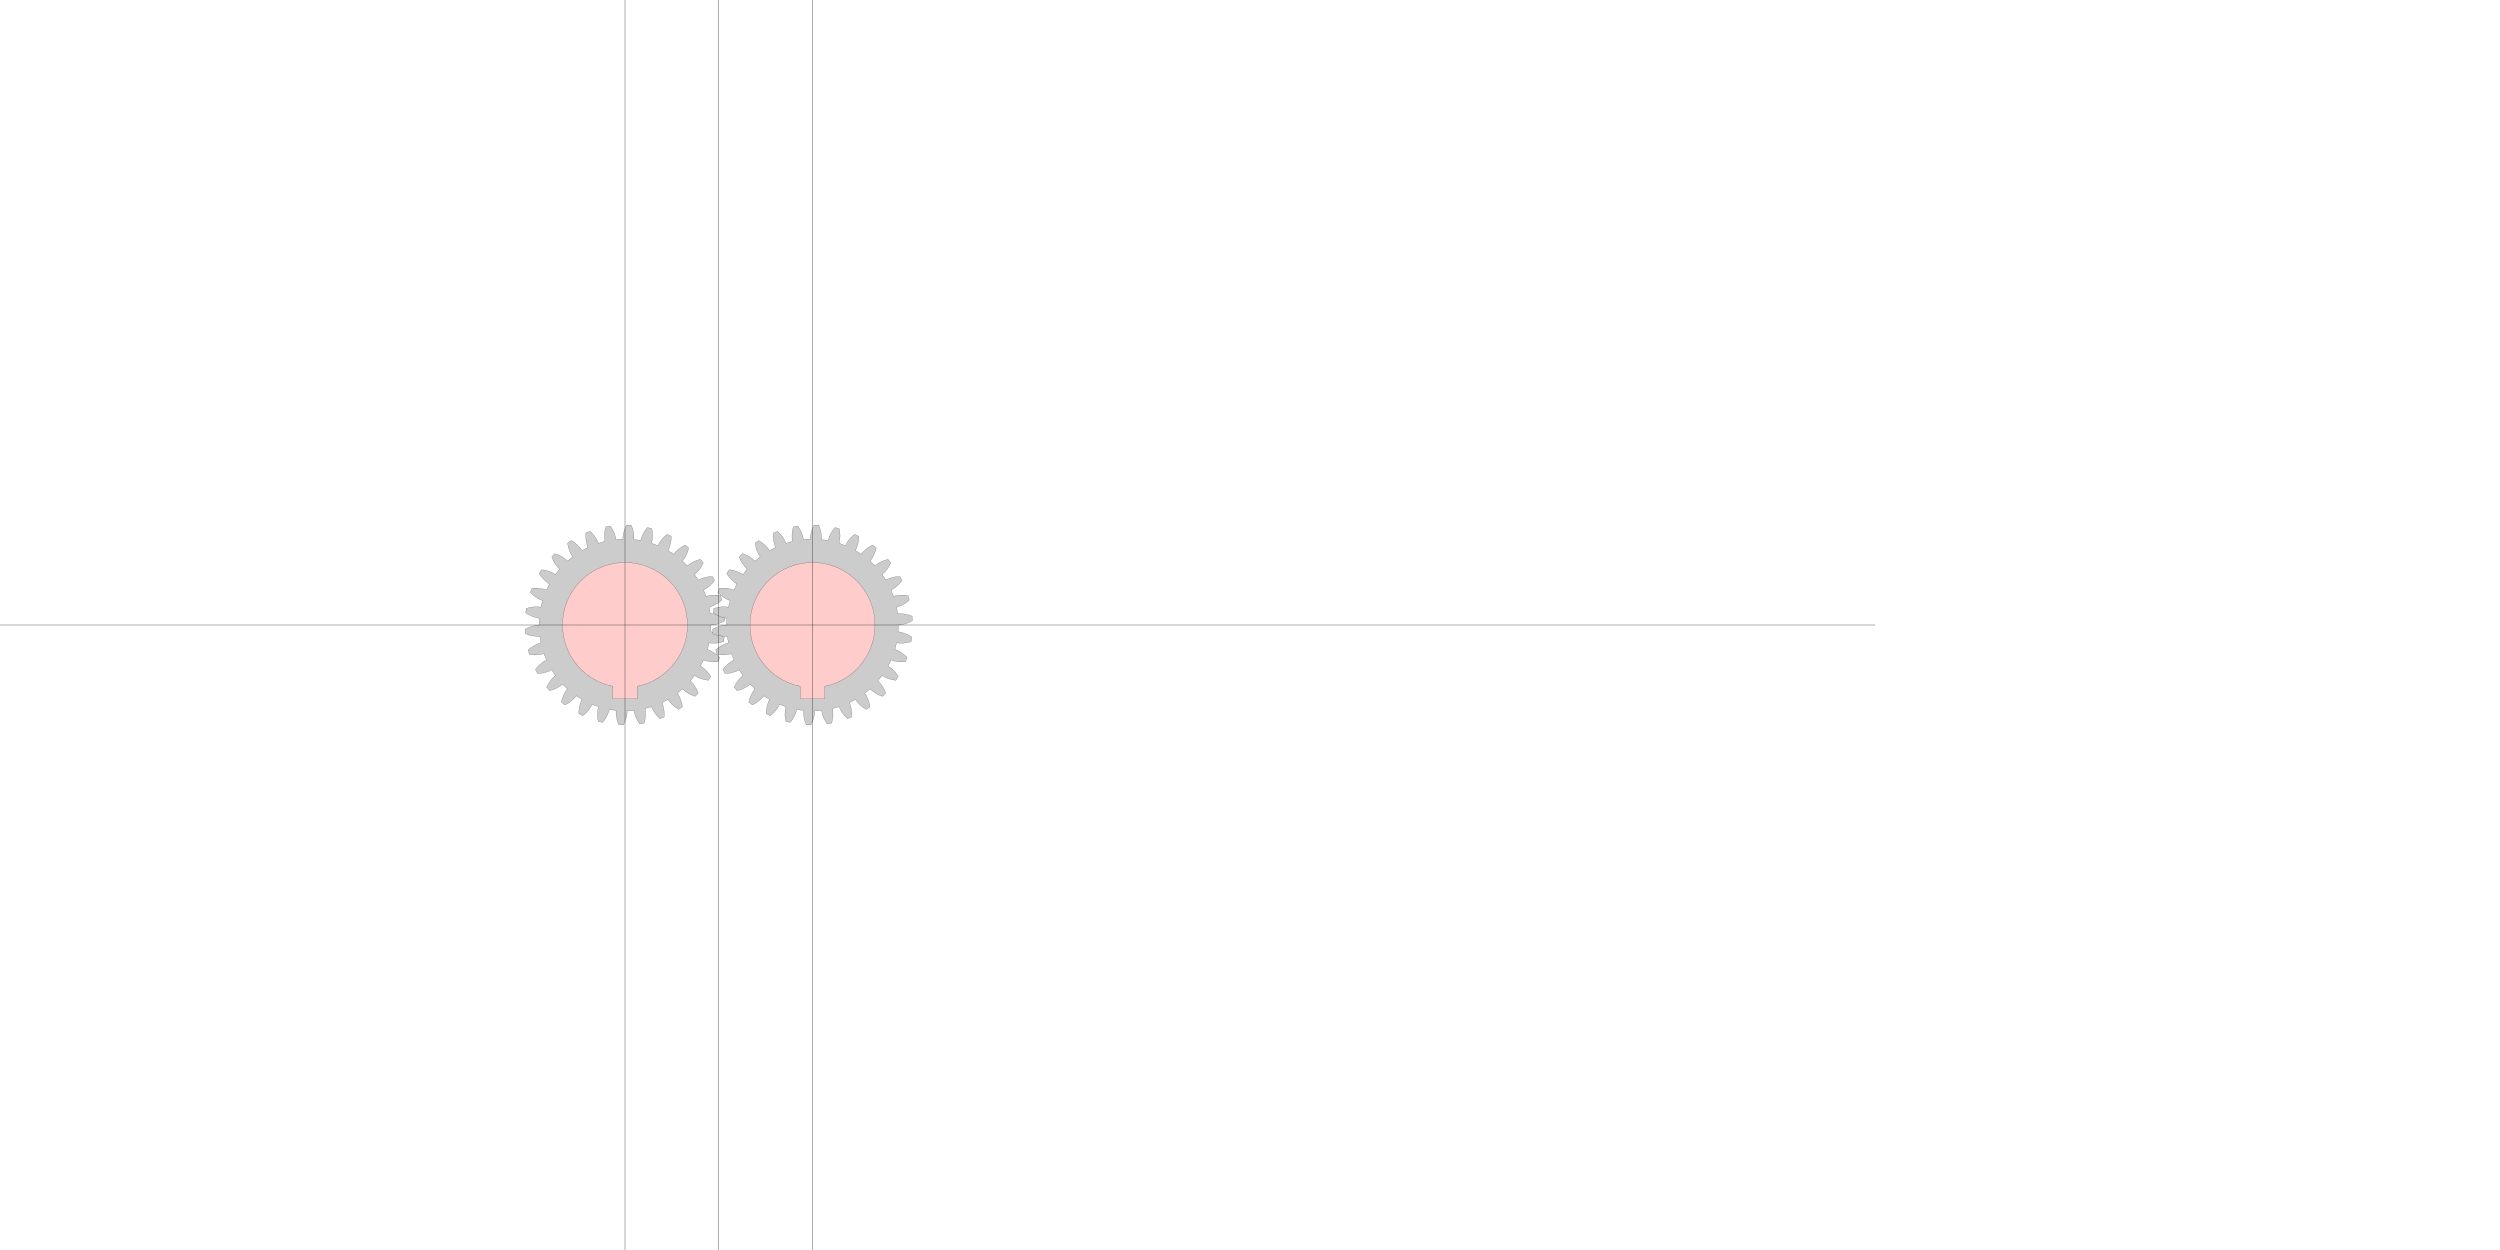
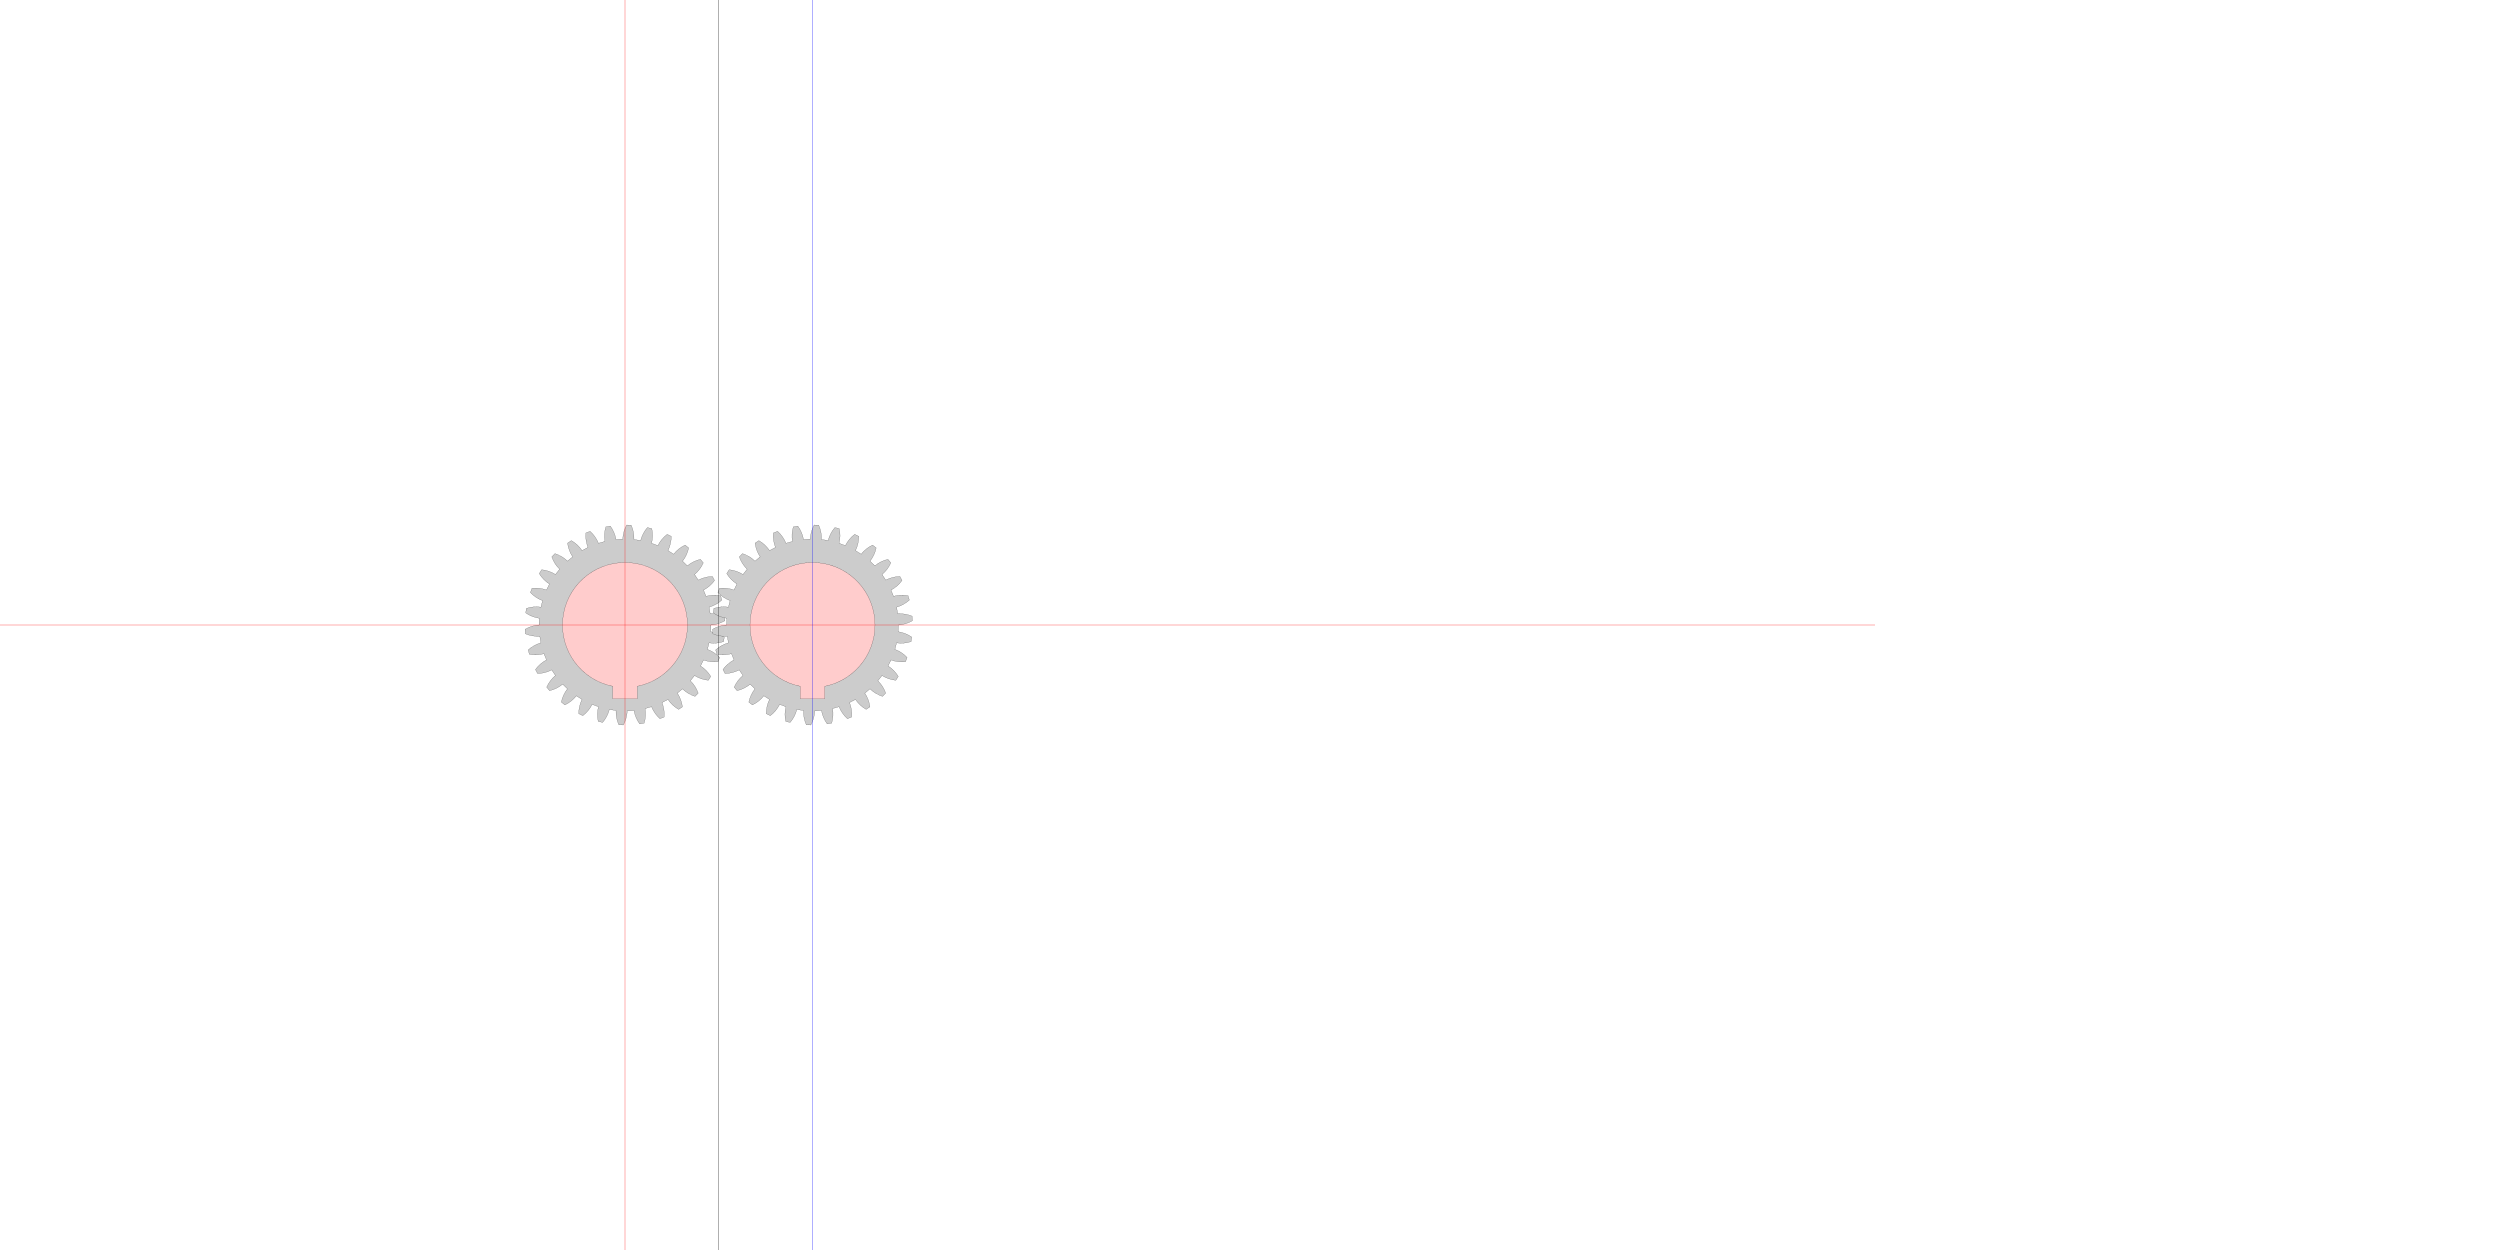
<svg xmlns="http://www.w3.org/2000/svg" width="400mm" height="200mm" viewBox="0 0 400 200" version="1.1" id="gear_hobbymat">
  <defs>
-     <path id="gear" style="fill:#cccccc;stroke:#000000;stroke-width:0.025" d="  M  13.75 0.0                 A 13.75 13.75 0 0 1 13.708 1.079           A 5.0 5.0 0 0 1 15.883 1.935           L 15.778 2.656            A 5.0 5.0 0 0 1 13.45 2.859                    A 13.75 13.75 0 0 1 13.184 3.905           A 5.0 5.0 0 0 1 15.133 5.195           L 14.881 5.878            A 5.0 5.0 0 0 1 12.561 5.593                    A 13.75 13.75 0 0 1 12.084 6.561           A 5.0 5.0 0 0 1 13.722 8.228           L 13.334 8.844            A 5.0 5.0 0 0 1 11.124 8.082                    A 13.75 13.75 0 0 1 10.456 8.93           A 5.0 5.0 0 0 1 11.712 10.901           L 11.204 11.423            A 5.0 5.0 0 0 1 9.201 10.218                    A 13.75 13.75 0 0 1 8.37 10.909           A 5.0 5.0 0 0 1 9.19 13.098           L 8.584 13.502            A 5.0 5.0 0 0 1 6.875 11.908                    A 13.75 13.75 0 0 1 5.92 12.411           A 5.0 5.0 0 0 1 6.266 14.722           L 5.589 14.992            A 5.0 5.0 0 0 1 4.249 13.077                    A 13.75 13.75 0 0 1 3.21 13.37           A 5.0 5.0 0 0 1 3.068 15.703           L 2.35 15.826            A 5.0 5.0 0 0 1 1.437 13.675                    A 13.75 13.75 0 0 1 0.36 13.745           A 5.0 5.0 0 0 1 -0.264 15.998           L -0.992 15.969            A 5.0 5.0 0 0 1 -1.437 13.675                    A 13.75 13.75 0 0 1 -2.506 13.52           A 5.0 5.0 0 0 1 -3.584 15.593           L -4.29 15.414            A 5.0 5.0 0 0 1 -4.249 13.077                    A 13.75 13.75 0 0 1 -5.262 12.703           A 5.0 5.0 0 0 1 -6.748 14.507           L -7.401 14.185            A 5.0 5.0 0 0 1 -6.875 11.908                    A 13.75 13.75 0 0 1 -7.788 11.332           A 5.0 5.0 0 0 1 -9.617 12.787           L -10.189 12.336            A 5.0 5.0 0 0 1 -9.201 10.218                    A 13.75 13.75 0 0 1 -9.974 9.465           A 5.0 5.0 0 0 1 -12.065 10.508           L -12.531 9.948            A 5.0 5.0 0 0 1 -11.124 8.082                    A 13.75 13.75 0 0 1 -11.724 7.184           A 5.0 5.0 0 0 1 -13.987 7.77           L -14.326 7.126            A 5.0 5.0 0 0 1 -12.561 5.593                    A 13.75 13.75 0 0 1 -12.961 4.59           A 5.0 5.0 0 0 1 -15.296 4.692           L -15.494 3.991            A 5.0 5.0 0 0 1 -13.45 2.859                    A 13.75 13.75 0 0 1 -13.632 1.795           A 5.0 5.0 0 0 1 -15.938 1.41           L -15.985 0.683            A 5.0 5.0 0 0 1 -13.75 6.774095173689432e-15                    A 13.75 13.75 0 0 1 -13.708 -1.079           A 5.0 5.0 0 0 1 -15.883 -1.935           L -15.778 -2.656            A 5.0 5.0 0 0 1 -13.45 -2.859                    A 13.75 13.75 0 0 1 -13.184 -3.905           A 5.0 5.0 0 0 1 -15.133 -5.195           L -14.881 -5.878            A 5.0 5.0 0 0 1 -12.561 -5.593                    A 13.75 13.75 0 0 1 -12.084 -6.561           A 5.0 5.0 0 0 1 -13.722 -8.228           L -13.334 -8.844            A 5.0 5.0 0 0 1 -11.124 -8.082                    A 13.75 13.75 0 0 1 -10.456 -8.93           A 5.0 5.0 0 0 1 -11.712 -10.901           L -11.204 -11.423            A 5.0 5.0 0 0 1 -9.201 -10.218                    A 13.75 13.75 0 0 1 -8.37 -10.909           A 5.0 5.0 0 0 1 -9.19 -13.098           L -8.584 -13.502            A 5.0 5.0 0 0 1 -6.875 -11.908                    A 13.75 13.75 0 0 1 -5.92 -12.411           A 5.0 5.0 0 0 1 -6.266 -14.722           L -5.589 -14.992            A 5.0 5.0 0 0 1 -4.249 -13.077                    A 13.75 13.75 0 0 1 -3.21 -13.37           A 5.0 5.0 0 0 1 -3.068 -15.703           L -2.35 -15.826            A 5.0 5.0 0 0 1 -1.437 -13.675                    A 13.75 13.75 0 0 1 -0.36 -13.745           A 5.0 5.0 0 0 1 0.264 -15.998           L 0.992 -15.969            A 5.0 5.0 0 0 1 1.437 -13.675                    A 13.75 13.75 0 0 1 2.506 -13.52           A 5.0 5.0 0 0 1 3.584 -15.593           L 4.29 -15.414            A 5.0 5.0 0 0 1 4.249 -13.077                    A 13.75 13.75 0 0 1 5.262 -12.703           A 5.0 5.0 0 0 1 6.748 -14.507           L 7.401 -14.185            A 5.0 5.0 0 0 1 6.875 -11.908                    A 13.75 13.75 0 0 1 7.788 -11.332           A 5.0 5.0 0 0 1 9.617 -12.787           L 10.189 -12.336            A 5.0 5.0 0 0 1 9.201 -10.218                    A 13.75 13.75 0 0 1 9.974 -9.465           A 5.0 5.0 0 0 1 12.065 -10.508           L 12.531 -9.948            A 5.0 5.0 0 0 1 11.124 -8.082                    A 13.75 13.75 0 0 1 11.724 -7.184           A 5.0 5.0 0 0 1 13.987 -7.77           L 14.326 -7.126            A 5.0 5.0 0 0 1 12.561 -5.593                    A 13.75 13.75 0 0 1 12.961 -4.59           A 5.0 5.0 0 0 1 15.296 -4.692           L 15.494 -3.991            A 5.0 5.0 0 0 1 13.45 -2.859                    A 13.75 13.75 0 0 1 13.632 -1.795           A 5.0 5.0 0 0 1 15.938 -1.41           L 15.985 -0.683            A 5.0 5.0 0 0 1 13.75 -1.478851763270228e-14                   z" />
+     <path id="gear" style="fill:#cccccc;stroke:#000000;stroke-width:0.025" d="  M  13.75 0.0                 A 13.75 13.75 0 0 1 13.708 1.079           A 5.063 5.063 0 0 1 15.883 1.935           L 15.778 2.656            A 5.063 5.063 0 0 1 13.45 2.859                    A 13.75 13.75 0 0 1 13.184 3.905           A 5.063 5.063 0 0 1 15.133 5.195           L 14.881 5.878            A 5.063 5.063 0 0 1 12.561 5.593                    A 13.75 13.75 0 0 1 12.084 6.561           A 5.063 5.063 0 0 1 13.722 8.228           L 13.334 8.844            A 5.063 5.063 0 0 1 11.124 8.082                    A 13.75 13.75 0 0 1 10.456 8.93           A 5.063 5.063 0 0 1 11.712 10.901           L 11.204 11.423            A 5.063 5.063 0 0 1 9.201 10.218                    A 13.75 13.75 0 0 1 8.37 10.909           A 5.063 5.063 0 0 1 9.19 13.098           L 8.584 13.502            A 5.063 5.063 0 0 1 6.875 11.908                    A 13.75 13.75 0 0 1 5.92 12.411           A 5.063 5.063 0 0 1 6.266 14.722           L 5.589 14.992            A 5.063 5.063 0 0 1 4.249 13.077                    A 13.75 13.75 0 0 1 3.21 13.37           A 5.063 5.063 0 0 1 3.068 15.703           L 2.35 15.826            A 5.063 5.063 0 0 1 1.437 13.675                    A 13.75 13.75 0 0 1 0.36 13.745           A 5.063 5.063 0 0 1 -0.264 15.998           L -0.992 15.969            A 5.063 5.063 0 0 1 -1.437 13.675                    A 13.75 13.75 0 0 1 -2.506 13.52           A 5.063 5.063 0 0 1 -3.584 15.593           L -4.29 15.414            A 5.063 5.063 0 0 1 -4.249 13.077                    A 13.75 13.75 0 0 1 -5.262 12.703           A 5.063 5.063 0 0 1 -6.748 14.507           L -7.401 14.185            A 5.063 5.063 0 0 1 -6.875 11.908                    A 13.75 13.75 0 0 1 -7.788 11.332           A 5.063 5.063 0 0 1 -9.617 12.787           L -10.189 12.336            A 5.063 5.063 0 0 1 -9.201 10.218                    A 13.75 13.75 0 0 1 -9.974 9.465           A 5.063 5.063 0 0 1 -12.065 10.508           L -12.531 9.948            A 5.063 5.063 0 0 1 -11.124 8.082                    A 13.75 13.75 0 0 1 -11.724 7.184           A 5.063 5.063 0 0 1 -13.987 7.77           L -14.326 7.126            A 5.063 5.063 0 0 1 -12.561 5.593                    A 13.75 13.75 0 0 1 -12.961 4.59           A 5.063 5.063 0 0 1 -15.296 4.692           L -15.494 3.991            A 5.063 5.063 0 0 1 -13.45 2.859                    A 13.75 13.75 0 0 1 -13.632 1.795           A 5.063 5.063 0 0 1 -15.938 1.41           L -15.985 0.683            A 5.063 5.063 0 0 1 -13.75 6.774095173689432e-15                    A 13.75 13.75 0 0 1 -13.708 -1.079           A 5.063 5.063 0 0 1 -15.883 -1.935           L -15.778 -2.656            A 5.063 5.063 0 0 1 -13.45 -2.859                    A 13.75 13.75 0 0 1 -13.184 -3.905           A 5.063 5.063 0 0 1 -15.133 -5.195           L -14.881 -5.878            A 5.063 5.063 0 0 1 -12.561 -5.593                    A 13.75 13.75 0 0 1 -12.084 -6.561           A 5.063 5.063 0 0 1 -13.722 -8.228           L -13.334 -8.844            A 5.063 5.063 0 0 1 -11.124 -8.082                    A 13.75 13.75 0 0 1 -10.456 -8.93           A 5.063 5.063 0 0 1 -11.712 -10.901           L -11.204 -11.423            A 5.063 5.063 0 0 1 -9.201 -10.218                    A 13.75 13.75 0 0 1 -8.37 -10.909           A 5.063 5.063 0 0 1 -9.19 -13.098           L -8.584 -13.502            A 5.063 5.063 0 0 1 -6.875 -11.908                    A 13.75 13.75 0 0 1 -5.92 -12.411           A 5.063 5.063 0 0 1 -6.266 -14.722           L -5.589 -14.992            A 5.063 5.063 0 0 1 -4.249 -13.077                    A 13.75 13.75 0 0 1 -3.21 -13.37           A 5.063 5.063 0 0 1 -3.068 -15.703           L -2.35 -15.826            A 5.063 5.063 0 0 1 -1.437 -13.675                    A 13.75 13.75 0 0 1 -0.36 -13.745           A 5.063 5.063 0 0 1 0.264 -15.998           L 0.992 -15.969            A 5.063 5.063 0 0 1 1.437 -13.675                    A 13.75 13.75 0 0 1 2.506 -13.52           A 5.063 5.063 0 0 1 3.584 -15.593           L 4.29 -15.414            A 5.063 5.063 0 0 1 4.249 -13.077                    A 13.75 13.75 0 0 1 5.262 -12.703           A 5.063 5.063 0 0 1 6.748 -14.507           L 7.401 -14.185            A 5.063 5.063 0 0 1 6.875 -11.908                    A 13.75 13.75 0 0 1 7.788 -11.332           A 5.063 5.063 0 0 1 9.617 -12.787           L 10.189 -12.336            A 5.063 5.063 0 0 1 9.201 -10.218                    A 13.75 13.75 0 0 1 9.974 -9.465           A 5.063 5.063 0 0 1 12.065 -10.508           L 12.531 -9.948            A 5.063 5.063 0 0 1 11.124 -8.082                    A 13.75 13.75 0 0 1 11.724 -7.184           A 5.063 5.063 0 0 1 13.987 -7.77           L 14.326 -7.126            A 5.063 5.063 0 0 1 12.561 -5.593                    A 13.75 13.75 0 0 1 12.961 -4.59           A 5.063 5.063 0 0 1 15.296 -4.692           L 15.494 -3.991            A 5.063 5.063 0 0 1 13.45 -2.859                    A 13.75 13.75 0 0 1 13.632 -1.795           A 5.063 5.063 0 0 1 15.938 -1.41           L 15.985 -0.683            A 5.063 5.063 0 0 1 13.75 -1.478851763270228e-14                   z" />
    <path id="bearing" style="fill:#ffcccc;stroke:#000000;stroke-width:0.025" d="M 1.961 9.806 A 10 10 0 1 0 -1.961 9.806               L -1.961 11.806  1.961 11.806  1.961 9.806" />
  </defs>
  <g>
    <use href="#gear" id="gear_1" transform="translate(100,100) rotate(0)">
-       <animateTransform attributeType="xml" attributeName="transform" type="rotate" from="0 0 0" to="380 0 0" dur="30s" additive="sum" repeatCount="indefinite" />
+       <animateTransform attributeType="xml" attributeName="transform" type="rotate" from="0 0 0" to="360 0 0" dur="30s" additive="sum" repeatCount="indefinite" />
    </use>
    <use href="#bearing" id="bearing_1" transform="translate(100,100)">
-       <animateTransform attributeType="xml" attributeName="transform" type="rotate" from="0 0 0" to="380 0 0" dur="30s" additive="sum" repeatCount="indefinite" />
+       <animateTransform attributeType="xml" attributeName="transform" type="rotate" from="0 0 0" to="360 0 0" dur="30s" additive="sum" repeatCount="indefinite" />
    </use>
    <use href="#gear" id="gear_2" transform="translate(130,100) rotate(0)">
-       <animateTransform attributeType="xml" attributeName="transform" type="rotate" from="1.5 0 0" to="-378.5 0 0" dur="30s" additive="sum" repeatCount="indefinite" />
+       <animateTransform attributeType="xml" attributeName="transform" type="rotate" from="1.5 0 0" to="-358.5 0 0" dur="30s" additive="sum" repeatCount="indefinite" />
    </use>
    <use href="#bearing" id="bearing_2" transform="translate(130,100) rotate(0)">
-       <animateTransform attributeType="xml" attributeName="transform" type="rotate" from="1.5 0 0" to="-378.5 0 0" dur="30s" additive="sum" repeatCount="indefinite" />
+       <animateTransform attributeType="xml" attributeName="transform" type="rotate" from="1.5 0 0" to="-358.5 0 0" dur="30s" additive="sum" repeatCount="indefinite" />
    </use>
-     <path style="fill:#ffcccc;stroke:#000000;stroke-width:0.05" d="M 0 100 L 300 100" />
-     <path style="fill:#ffcccc;stroke:#000000;stroke-width:0.05" d="M 100 0 L 100 200" />
+     <path style="stroke:#ff0000;stroke-width:0.05" d="M 0 100 L 300 100" />
+     <path style="stroke:#ff0000;stroke-width:0.05" d="M 100 0 L 100 200" />
    <path style="fill:#ffcccc;stroke:#000000;stroke-width:0.05" d="M 115 0 L 115 300" />
-     <path style="fill:#ffcccc;stroke:#000000;stroke-width:0.05" d="M 130 0 L 130 300" />
+     <path style="stroke:#0000ff;stroke-width:0.05" d="M 130 0 L 130 300" />
  </g>
</svg>
